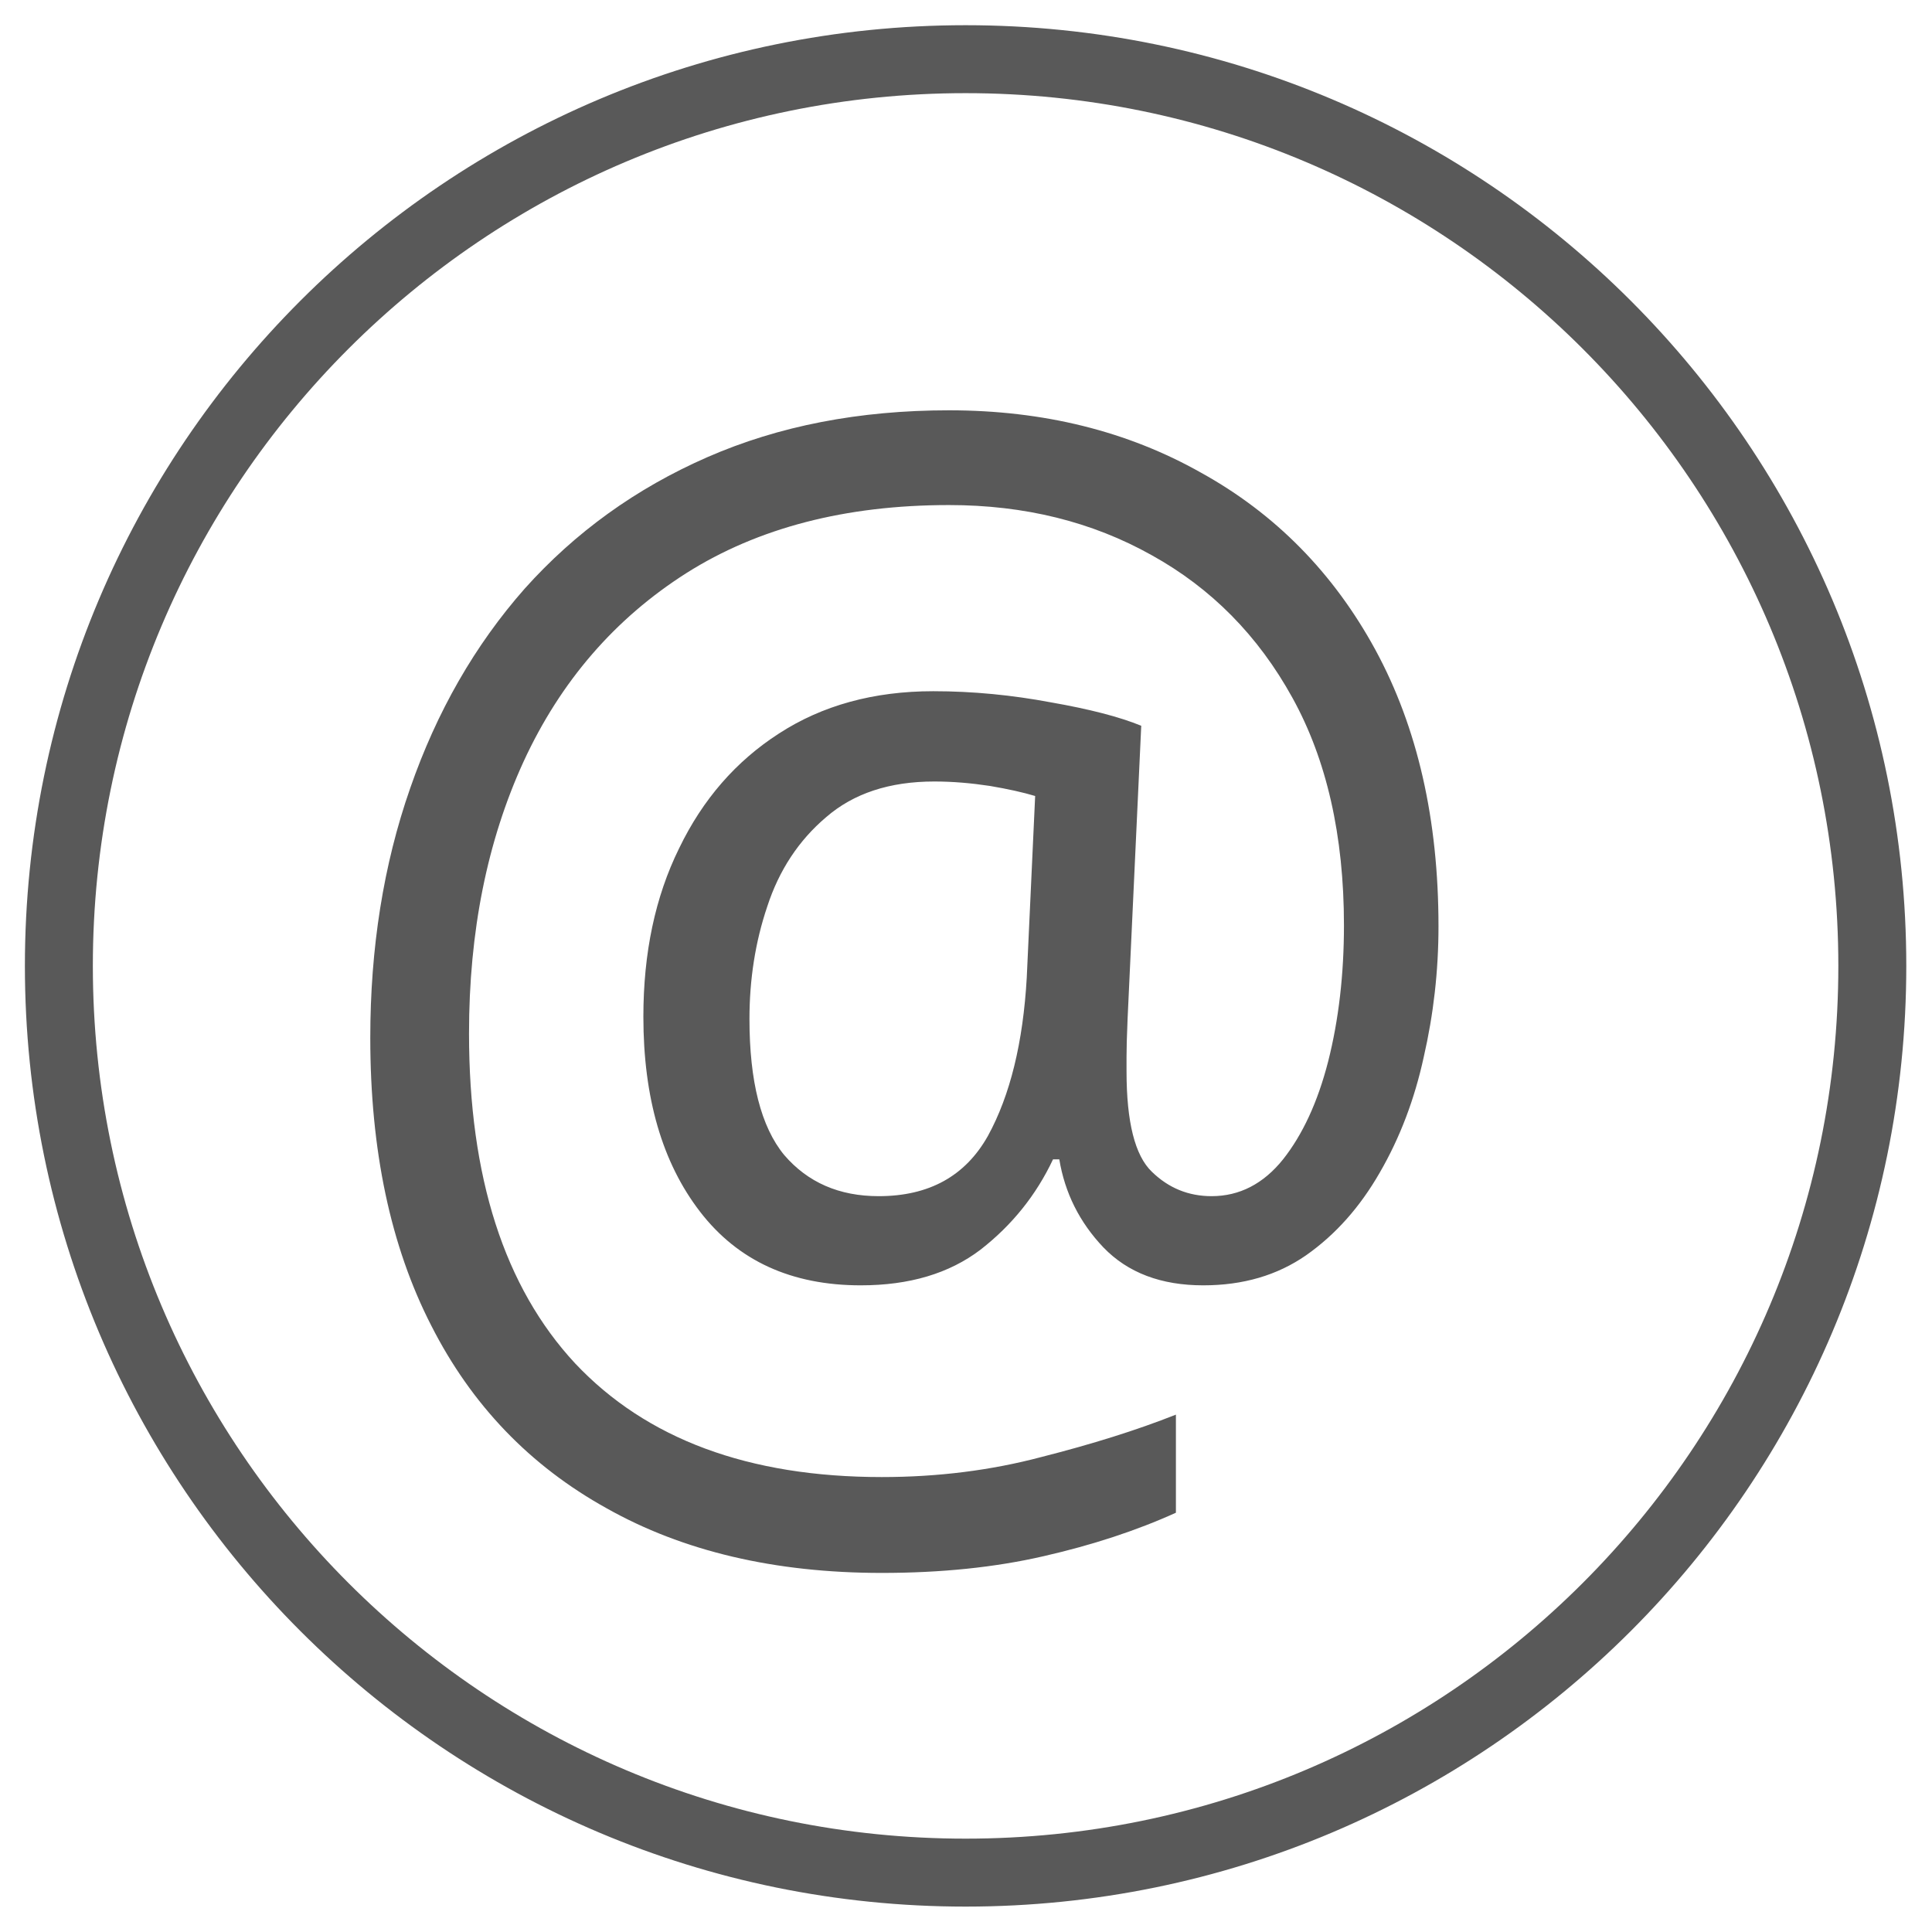
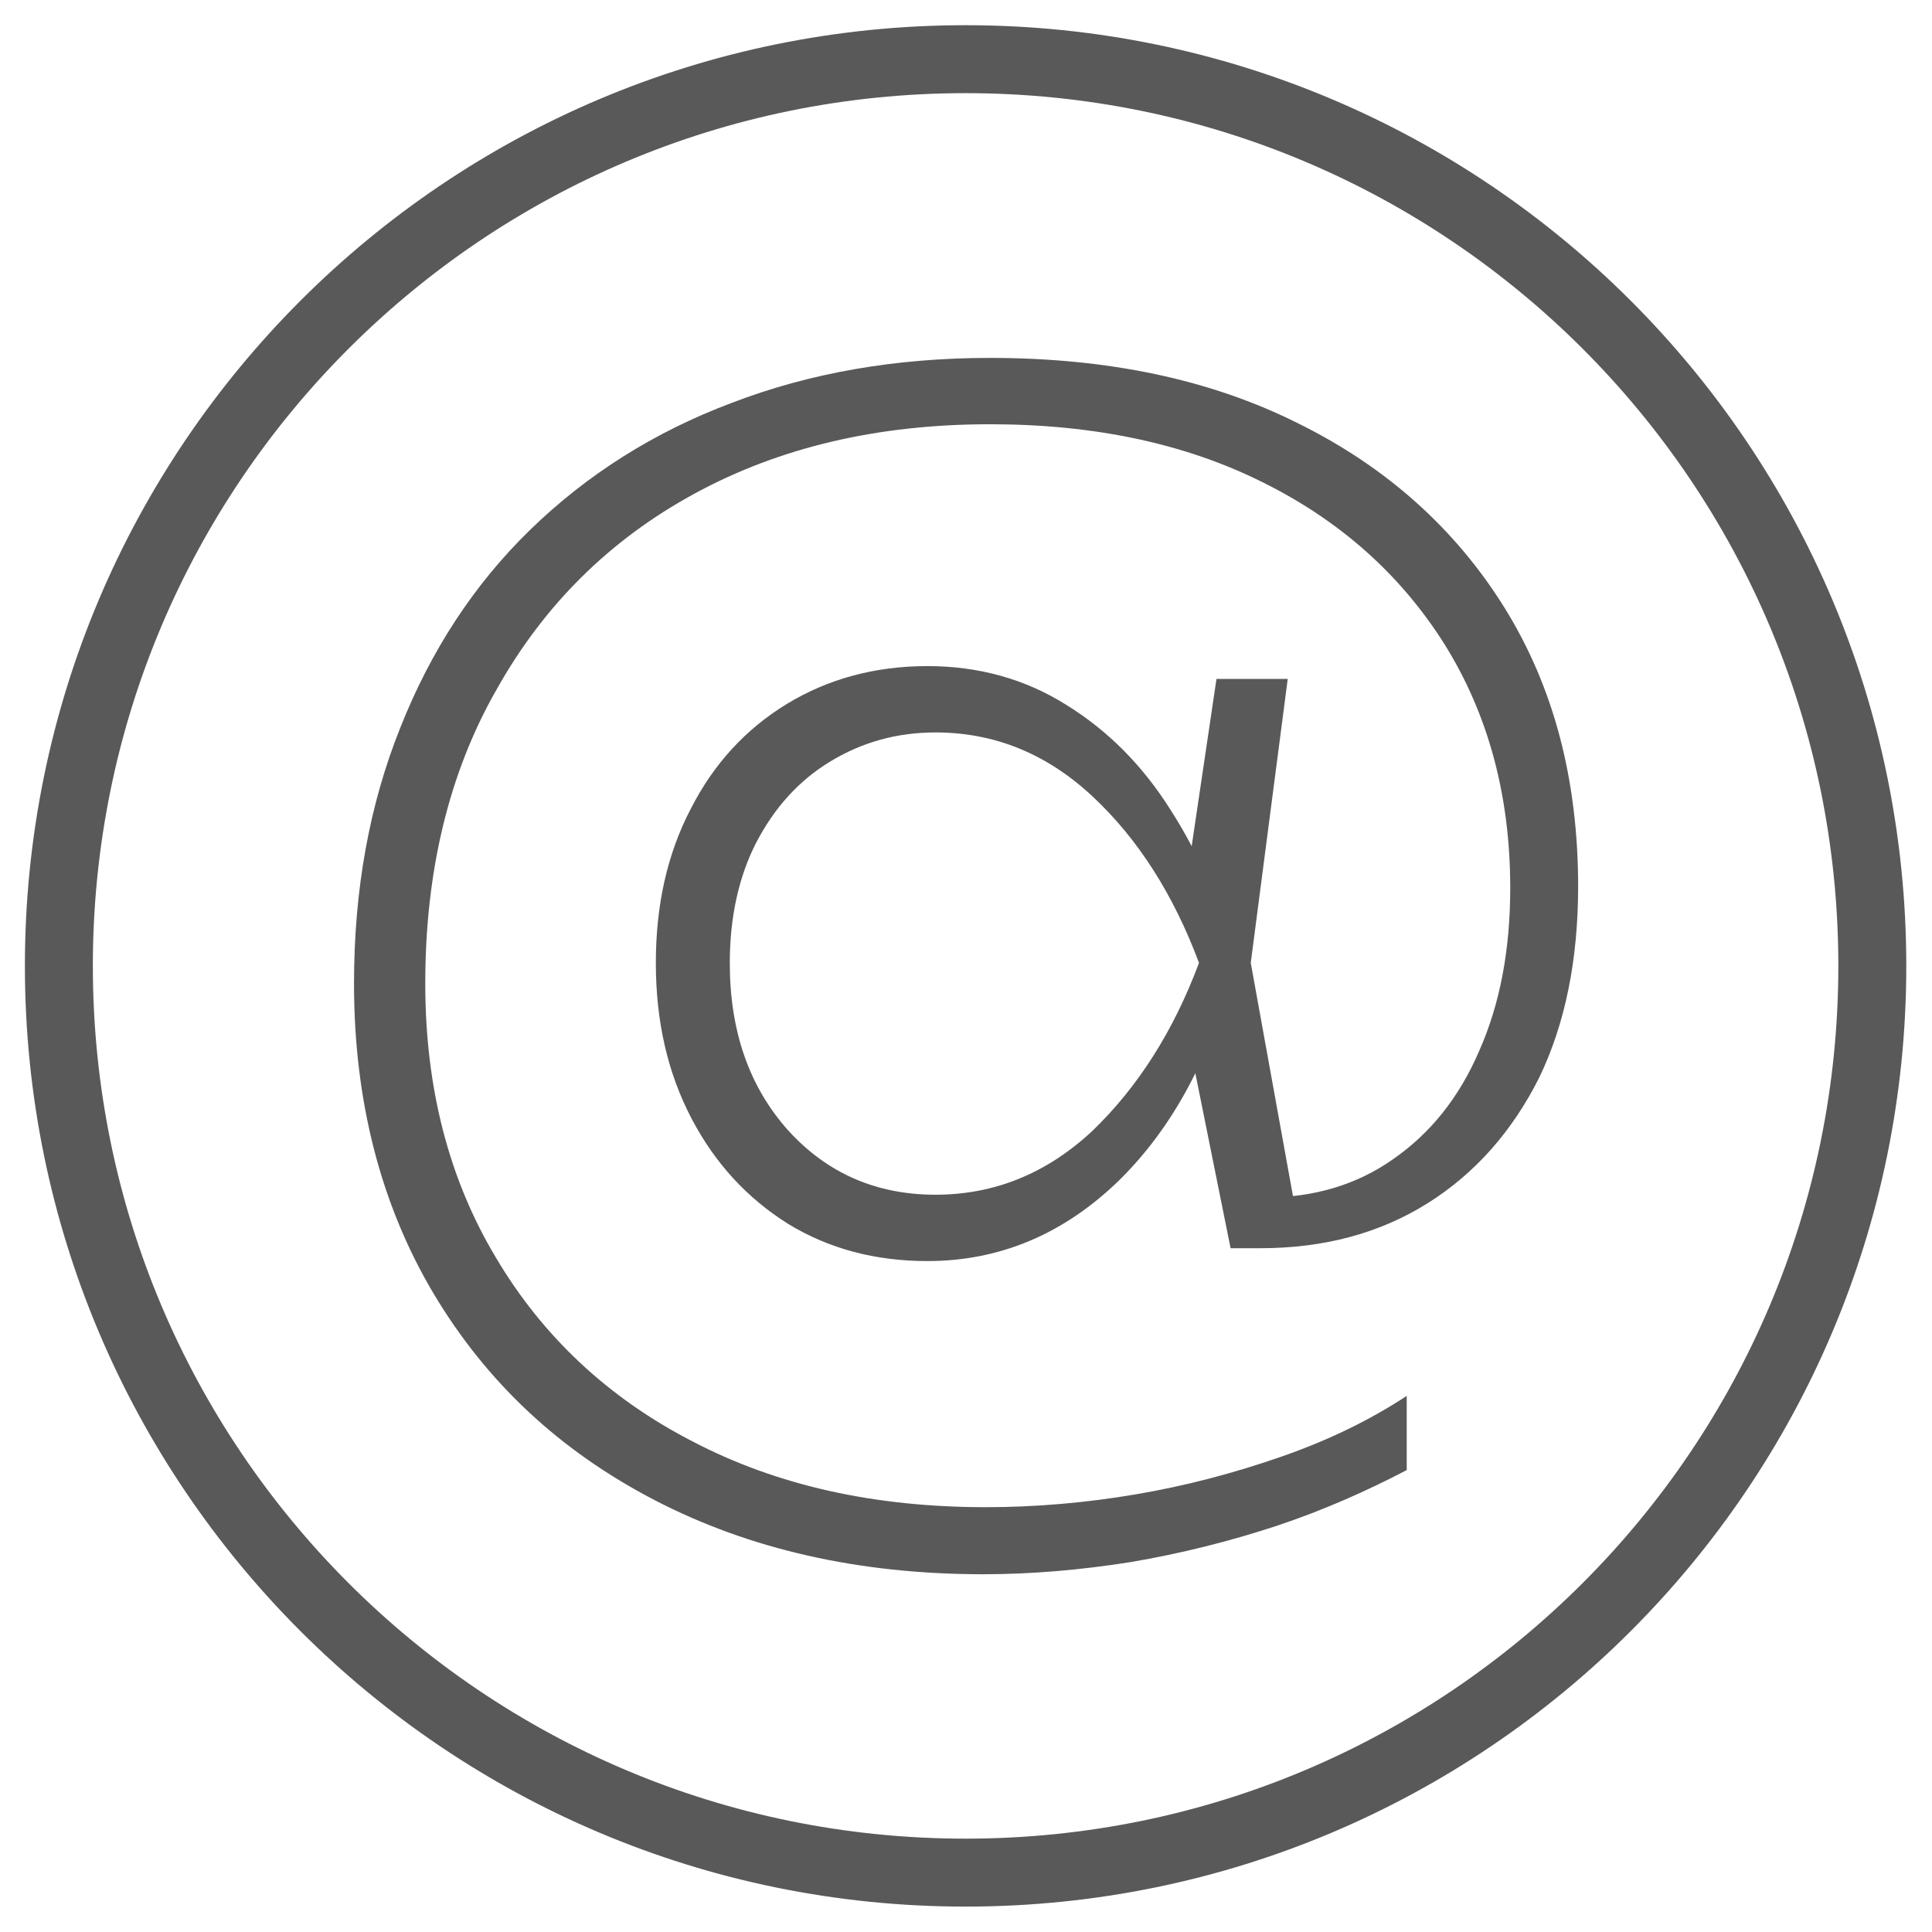
<svg xmlns="http://www.w3.org/2000/svg" width="100%" height="100%" viewBox="0 0 33 33" version="1.1" xml:space="preserve" style="fill-rule:evenodd;clip-rule:evenodd;stroke-linecap:round;stroke-miterlimit:1.5;">
-   <g transform="matrix(1,0,0,1,0,-318)">
-     <g id="Stopka_Mail" transform="matrix(0.712928,0,0,0.712928,566.064,264.736)">
+   <g transform="matrix(1,0,0,1,0,-314)">
+     <g id="Koło_Przycisk">
+         </g>
+     <g id="Stopka_Mail" transform="matrix(0.712928,0,0,0.712928,566.064,260.736)">
      <rect x="-794" y="74.712" width="46.288" height="46.288" style="fill:none;" />
      <clipPath id="_clip1">
        <rect x="-794" y="74.712" width="46.288" height="46.288" />
      </clipPath>
      <g clip-path="url(#_clip1)">
        <g transform="matrix(0.939394,0,0,0.939394,-57.2143,-1.784)">
          <g opacity="0.65">
            <g transform="matrix(1.71446,0,0,1.81947,-5143.46,-3196.15)">
-               <g transform="matrix(20.3,0,0,20.3,2566.91,1821.63)">
-                             </g>
-               <text x="2546.91px" y="1821.63px" style="font-family:'Unbounded-ExtraLight', 'Unbounded';font-weight:250;font-size:20.3px;">@</text>
+               <path d="M2560.94,1814.89C2560.61,1816.16 2560.04,1817.18 2559.22,1817.94C2558.4,1818.69 2557.45,1819.07 2556.37,1819.07C2555.6,1819.07 2554.91,1818.9 2554.3,1818.55C2553.69,1818.19 2553.21,1817.7 2552.86,1817.07C2552.51,1816.44 2552.33,1815.72 2552.33,1814.89C2552.33,1814.08 2552.5,1813.36 2552.85,1812.73C2553.19,1812.1 2553.67,1811.61 2554.28,1811.26C2554.89,1810.91 2555.59,1810.73 2556.37,1810.73C2557.13,1810.73 2557.82,1810.91 2558.43,1811.27C2559.05,1811.63 2559.57,1812.12 2559.99,1812.75C2560.42,1813.38 2560.74,1814.09 2560.94,1814.89ZM2553.43,1814.89C2553.43,1815.85 2553.72,1816.63 2554.3,1817.24C2554.88,1817.84 2555.61,1818.14 2556.49,1818.14C2557.37,1818.14 2558.15,1817.84 2558.83,1817.24C2559.5,1816.63 2560.03,1815.85 2560.41,1814.89C2560.03,1813.93 2559.5,1813.15 2558.83,1812.56C2558.15,1811.96 2557.37,1811.66 2556.49,1811.66C2555.91,1811.66 2555.39,1811.8 2554.92,1812.07C2554.45,1812.34 2554.09,1812.72 2553.82,1813.21C2553.56,1813.69 2553.43,1814.26 2553.43,1814.89ZM2566.05,1813.82C2566.05,1814.84 2565.86,1815.74 2565.47,1816.5C2565.07,1817.25 2564.52,1817.84 2563.81,1818.26C2563.1,1818.68 2562.27,1818.89 2561.32,1818.89L2560.88,1818.89L2560.23,1815.85L2560.53,1814.89L2560.19,1813.96L2560.67,1810.91L2561.73,1810.91L2561.18,1814.89L2561.91,1818.69L2561.39,1818.18C2562.12,1818.18 2562.76,1818 2563.3,1817.64C2563.85,1817.28 2564.28,1816.78 2564.58,1816.12C2564.89,1815.46 2565.04,1814.7 2565.04,1813.84C2565.04,1812.54 2564.71,1811.4 2564.06,1810.42C2563.41,1809.45 2562.51,1808.69 2561.35,1808.15C2560.2,1807.61 2558.85,1807.34 2557.3,1807.34C2555.64,1807.34 2554.18,1807.66 2552.91,1808.31C2551.64,1808.96 2550.66,1809.88 2549.96,1811.06C2549.25,1812.23 2548.9,1813.61 2548.9,1815.18C2548.9,1816.64 2549.25,1817.92 2549.95,1819.02C2550.64,1820.12 2551.62,1820.99 2552.88,1821.6C2554.14,1822.22 2555.59,1822.52 2557.24,1822.52C2557.97,1822.52 2558.72,1822.46 2559.47,1822.34C2560.22,1822.22 2560.94,1822.04 2561.64,1821.81C2562.34,1821.58 2562.95,1821.3 2563.5,1820.96L2563.5,1822C2562.91,1822.29 2562.27,1822.56 2561.57,1822.78C2560.86,1823 2560.14,1823.17 2559.39,1823.29C2558.65,1823.4 2557.92,1823.46 2557.2,1823.46C2555.35,1823.46 2553.72,1823.11 2552.31,1822.42C2550.9,1821.73 2549.81,1820.77 2549.02,1819.52C2548.24,1818.28 2547.84,1816.83 2547.84,1815.18C2547.84,1813.86 2548.07,1812.67 2548.53,1811.59C2548.98,1810.52 2549.62,1809.59 2550.46,1808.82C2551.3,1808.05 2552.3,1807.45 2553.46,1807.04C2554.62,1806.62 2555.9,1806.41 2557.3,1806.41C2559.05,1806.41 2560.58,1806.71 2561.89,1807.33C2563.2,1807.94 2564.23,1808.81 2564.96,1809.92C2565.69,1811.03 2566.05,1812.33 2566.05,1813.82Z" style="fill-rule:nonzero;" />
            </g>
            <g transform="matrix(1.17096,0,0,1.17096,-5358.93,-1483.22)">
              <circle cx="3927.75" cy="1357.25" r="19.749" style="fill:none;stroke:black;stroke-width:1.48px;" />
            </g>
          </g>
        </g>
      </g>
    </g>
  </g>
</svg>
